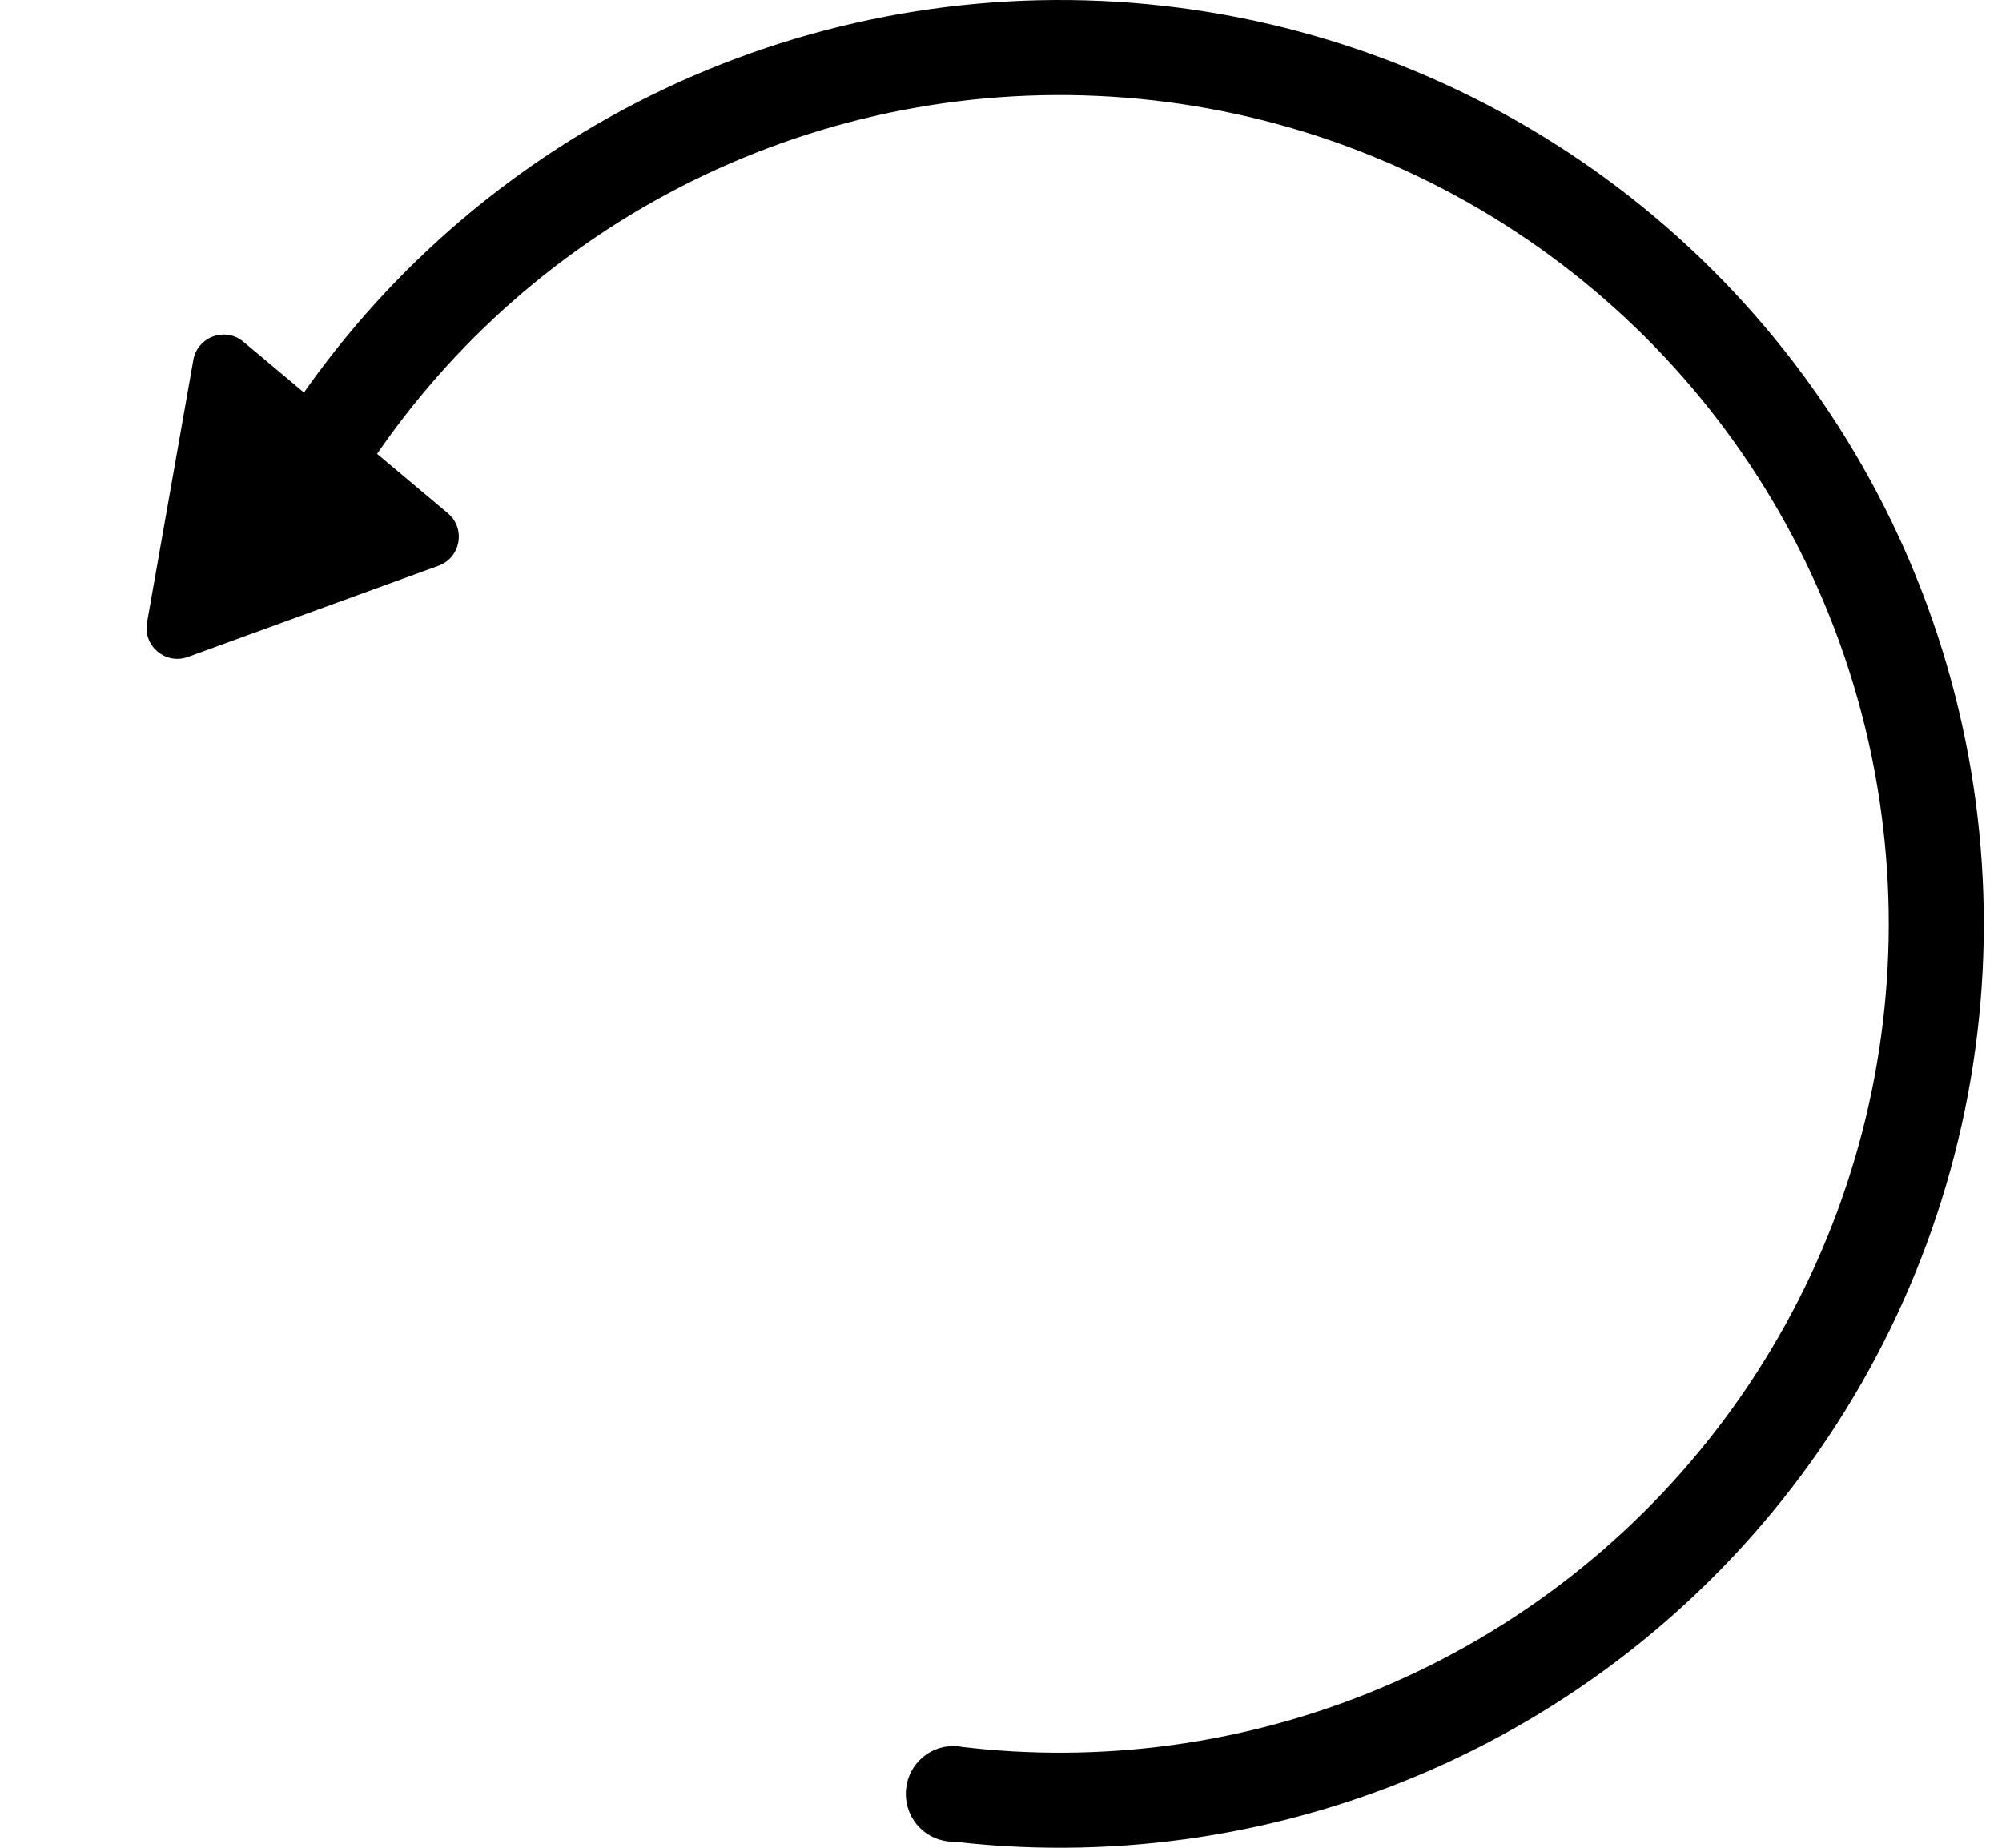
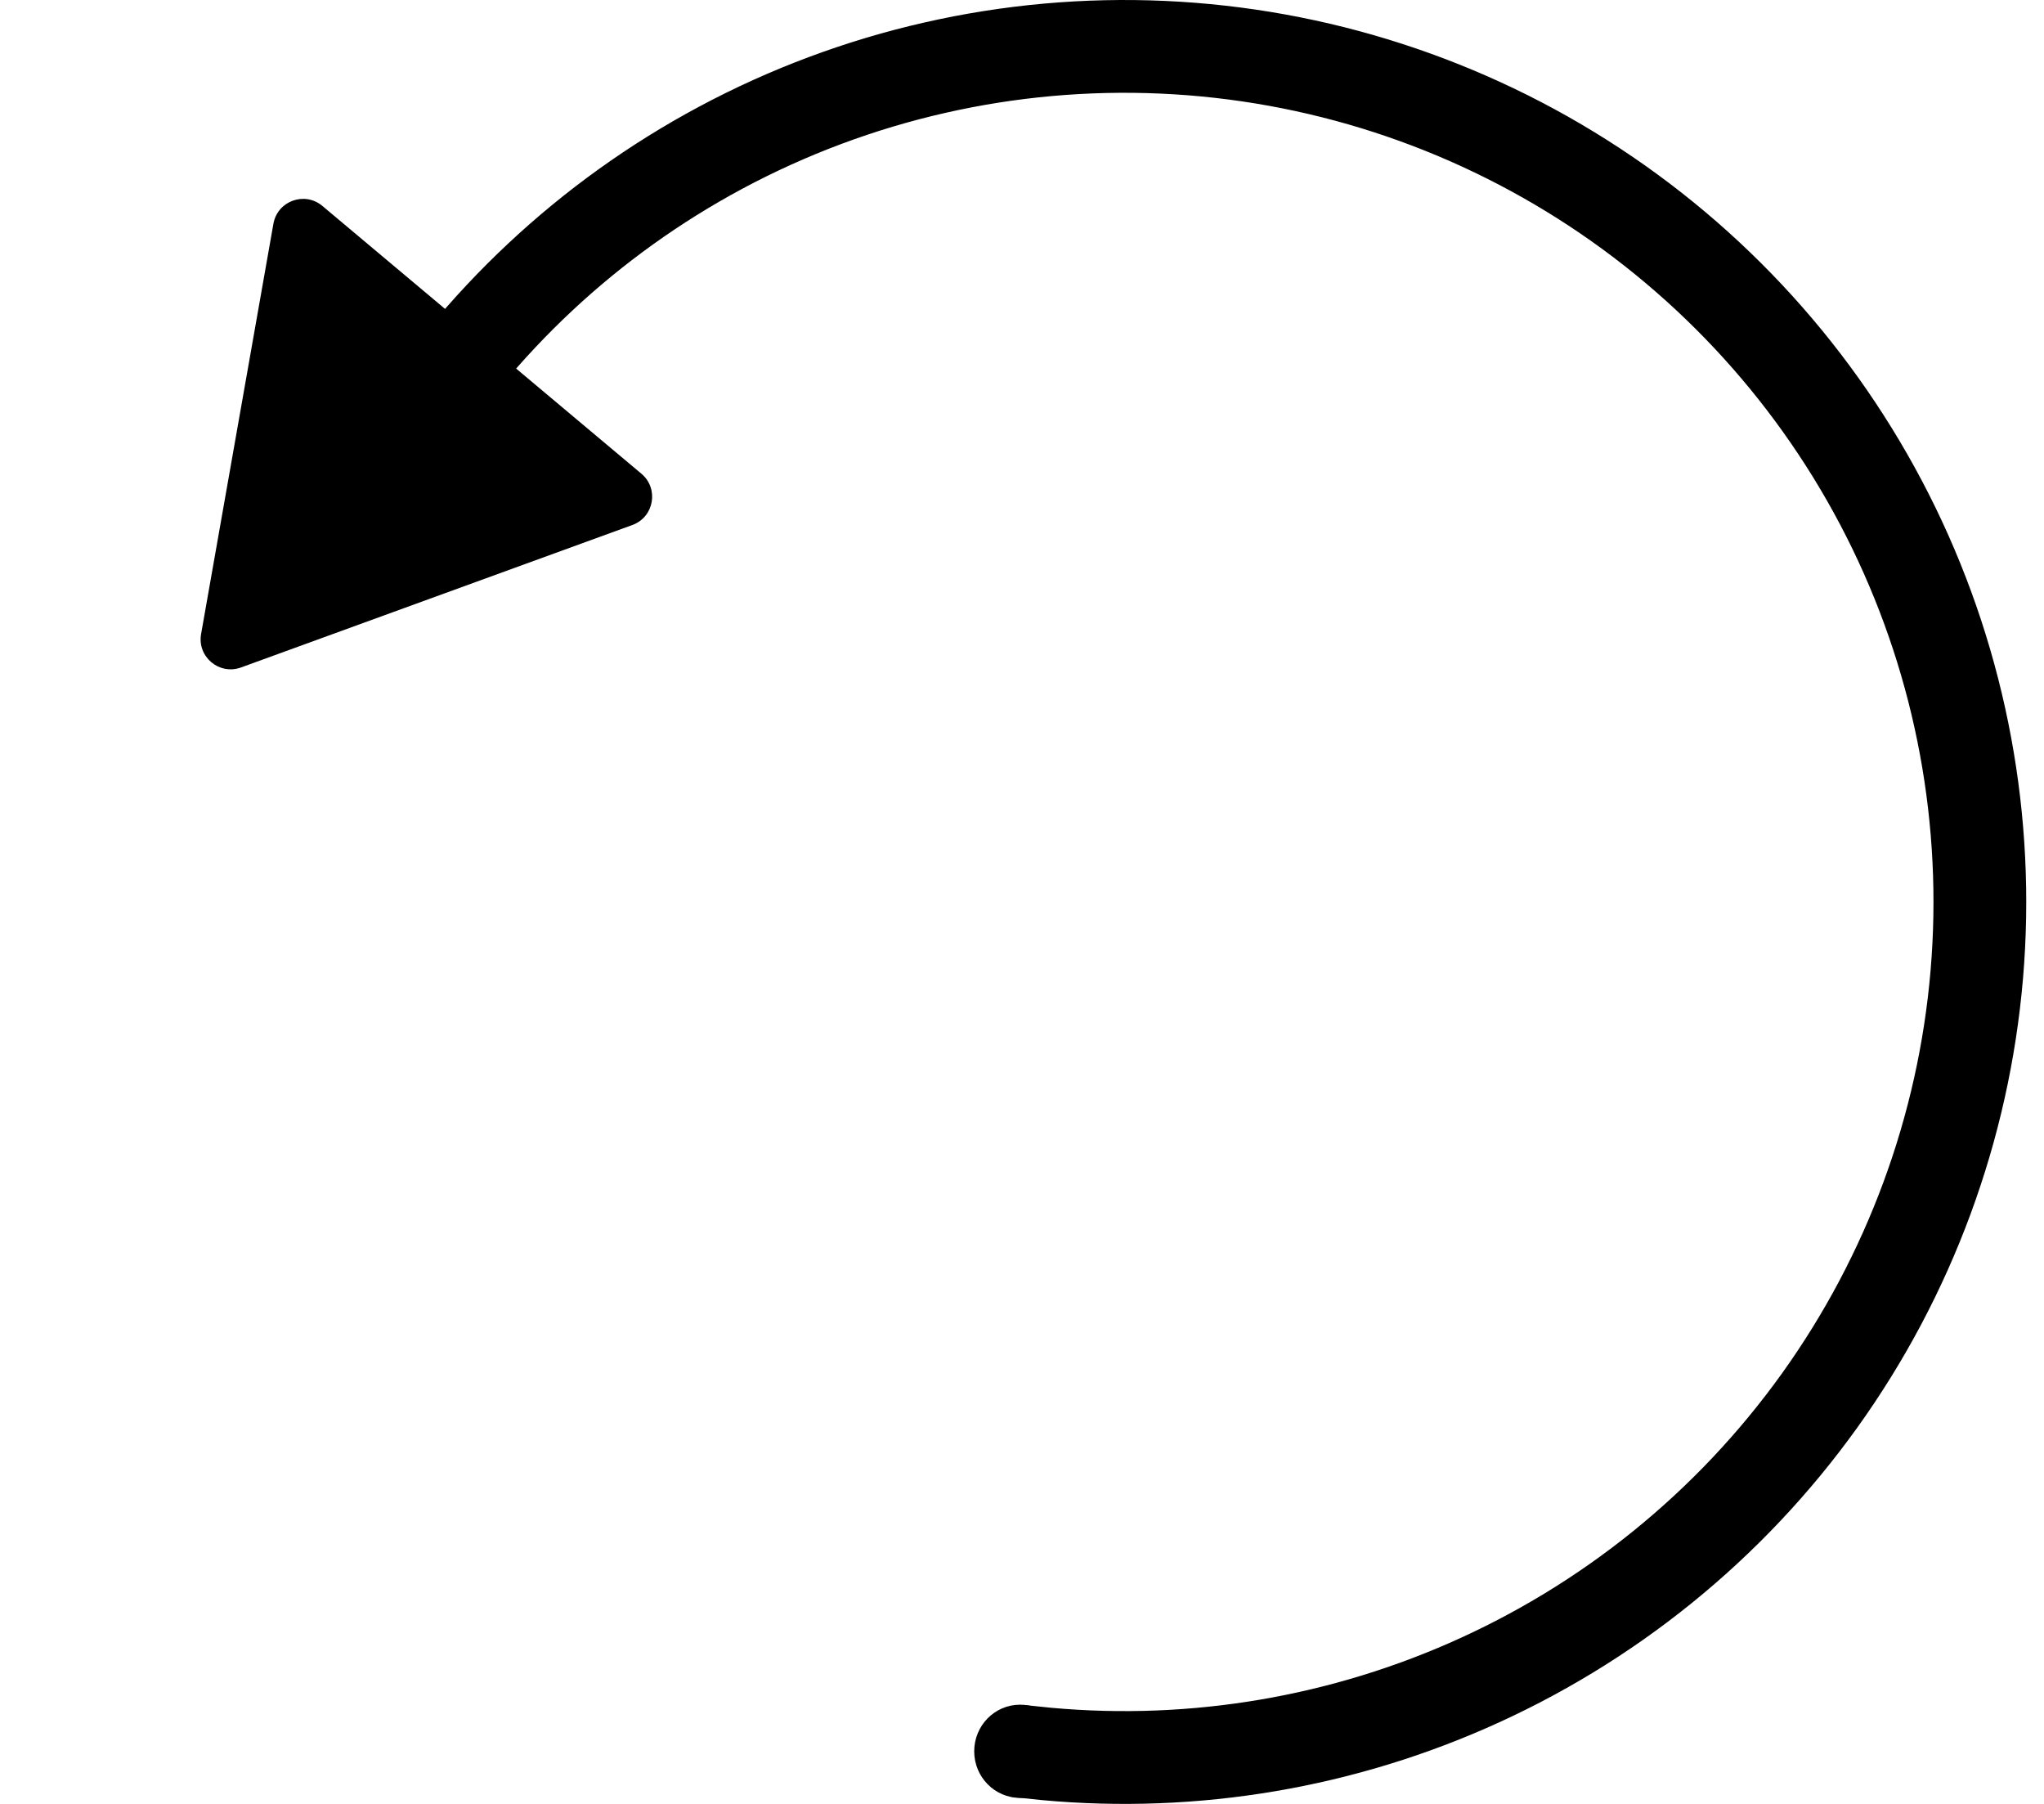
- <svg xmlns="http://www.w3.org/2000/svg" width="65" height="60" viewBox="0 0 65 60" fill="none">
-   <path d="M46.216 57.034C41.501 59.094 36.332 59.883 31.222 59.327L31.483 57.257C36.219 57.765 41.01 57.031 45.381 55.122C49.905 53.147 53.812 49.986 56.688 45.974C59.565 41.962 61.304 37.248 61.724 32.33C62.144 27.411 61.227 22.47 59.072 18.029C56.916 13.588 53.601 9.812 49.477 7.099C45.353 4.385 40.573 2.836 35.642 2.614C30.71 2.392 25.81 3.506 21.459 5.838C17.256 8.092 13.715 11.401 11.184 15.438L9.396 14.361C12.121 10.003 15.939 6.43 20.474 3.999C25.156 1.49 30.429 0.291 35.735 0.53C41.042 0.769 46.186 2.436 50.624 5.356C55.062 8.275 58.629 12.339 60.949 17.118C63.268 21.897 64.254 27.214 63.803 32.507C63.352 37.8 61.479 42.873 58.384 47.19C55.288 51.507 51.084 54.908 46.216 57.034Z" fill="black" stroke="black" stroke-linecap="round" />
-   <path d="M6.277 11.69C6.411 10.932 7.315 10.603 7.905 11.098L14.539 16.664C15.129 17.159 14.961 18.107 14.238 18.37L6.1 21.332C5.377 21.595 4.64 20.977 4.773 20.219L6.277 11.69Z" fill="black" />
-   <ellipse cx="30.935" cy="58.25" rx="1.525" ry="1.55" fill="black" />
+ <svg xmlns="http://www.w3.org/2000/svg" width="68" height="60" viewBox="0 0 68 60" fill="none">
+   <path d="M49.216 57.034C44.501 59.094 39.332 59.883 34.222 59.327L34.483 57.257C39.219 57.765 44.01 57.031 48.381 55.122C52.905 53.147 56.812 49.986 59.688 45.974C62.565 41.962 64.305 37.248 64.724 32.33C65.144 27.411 64.227 22.47 62.072 18.029C59.916 13.588 56.601 9.812 52.477 7.099C48.353 4.385 43.573 2.836 38.642 2.614C33.71 2.392 28.81 3.506 24.459 5.838C20.256 8.092 16.715 11.401 14.184 15.438L12.396 14.361C15.121 10.003 18.939 6.43 23.474 3.999C28.156 1.49 33.429 0.291 38.735 0.53C44.042 0.769 49.186 2.436 53.624 5.356C58.062 8.275 61.629 12.339 63.949 17.118C66.268 21.897 67.254 27.214 66.803 32.507C66.352 37.8 64.479 42.873 61.384 47.19C58.288 51.507 54.084 54.908 49.216 57.034Z" fill="black" stroke="black" stroke-linecap="round" />
+   <path d="M9.096 7.442C9.23 6.684 10.134 6.355 10.724 6.849L21.338 15.756C21.928 16.251 21.761 17.199 21.038 17.462L8.017 22.201C7.293 22.464 6.556 21.846 6.69 21.088L9.096 7.442Z" fill="black" />
+   <ellipse cx="33.935" cy="58.25" rx="1.525" ry="1.55" fill="black" />
</svg>
